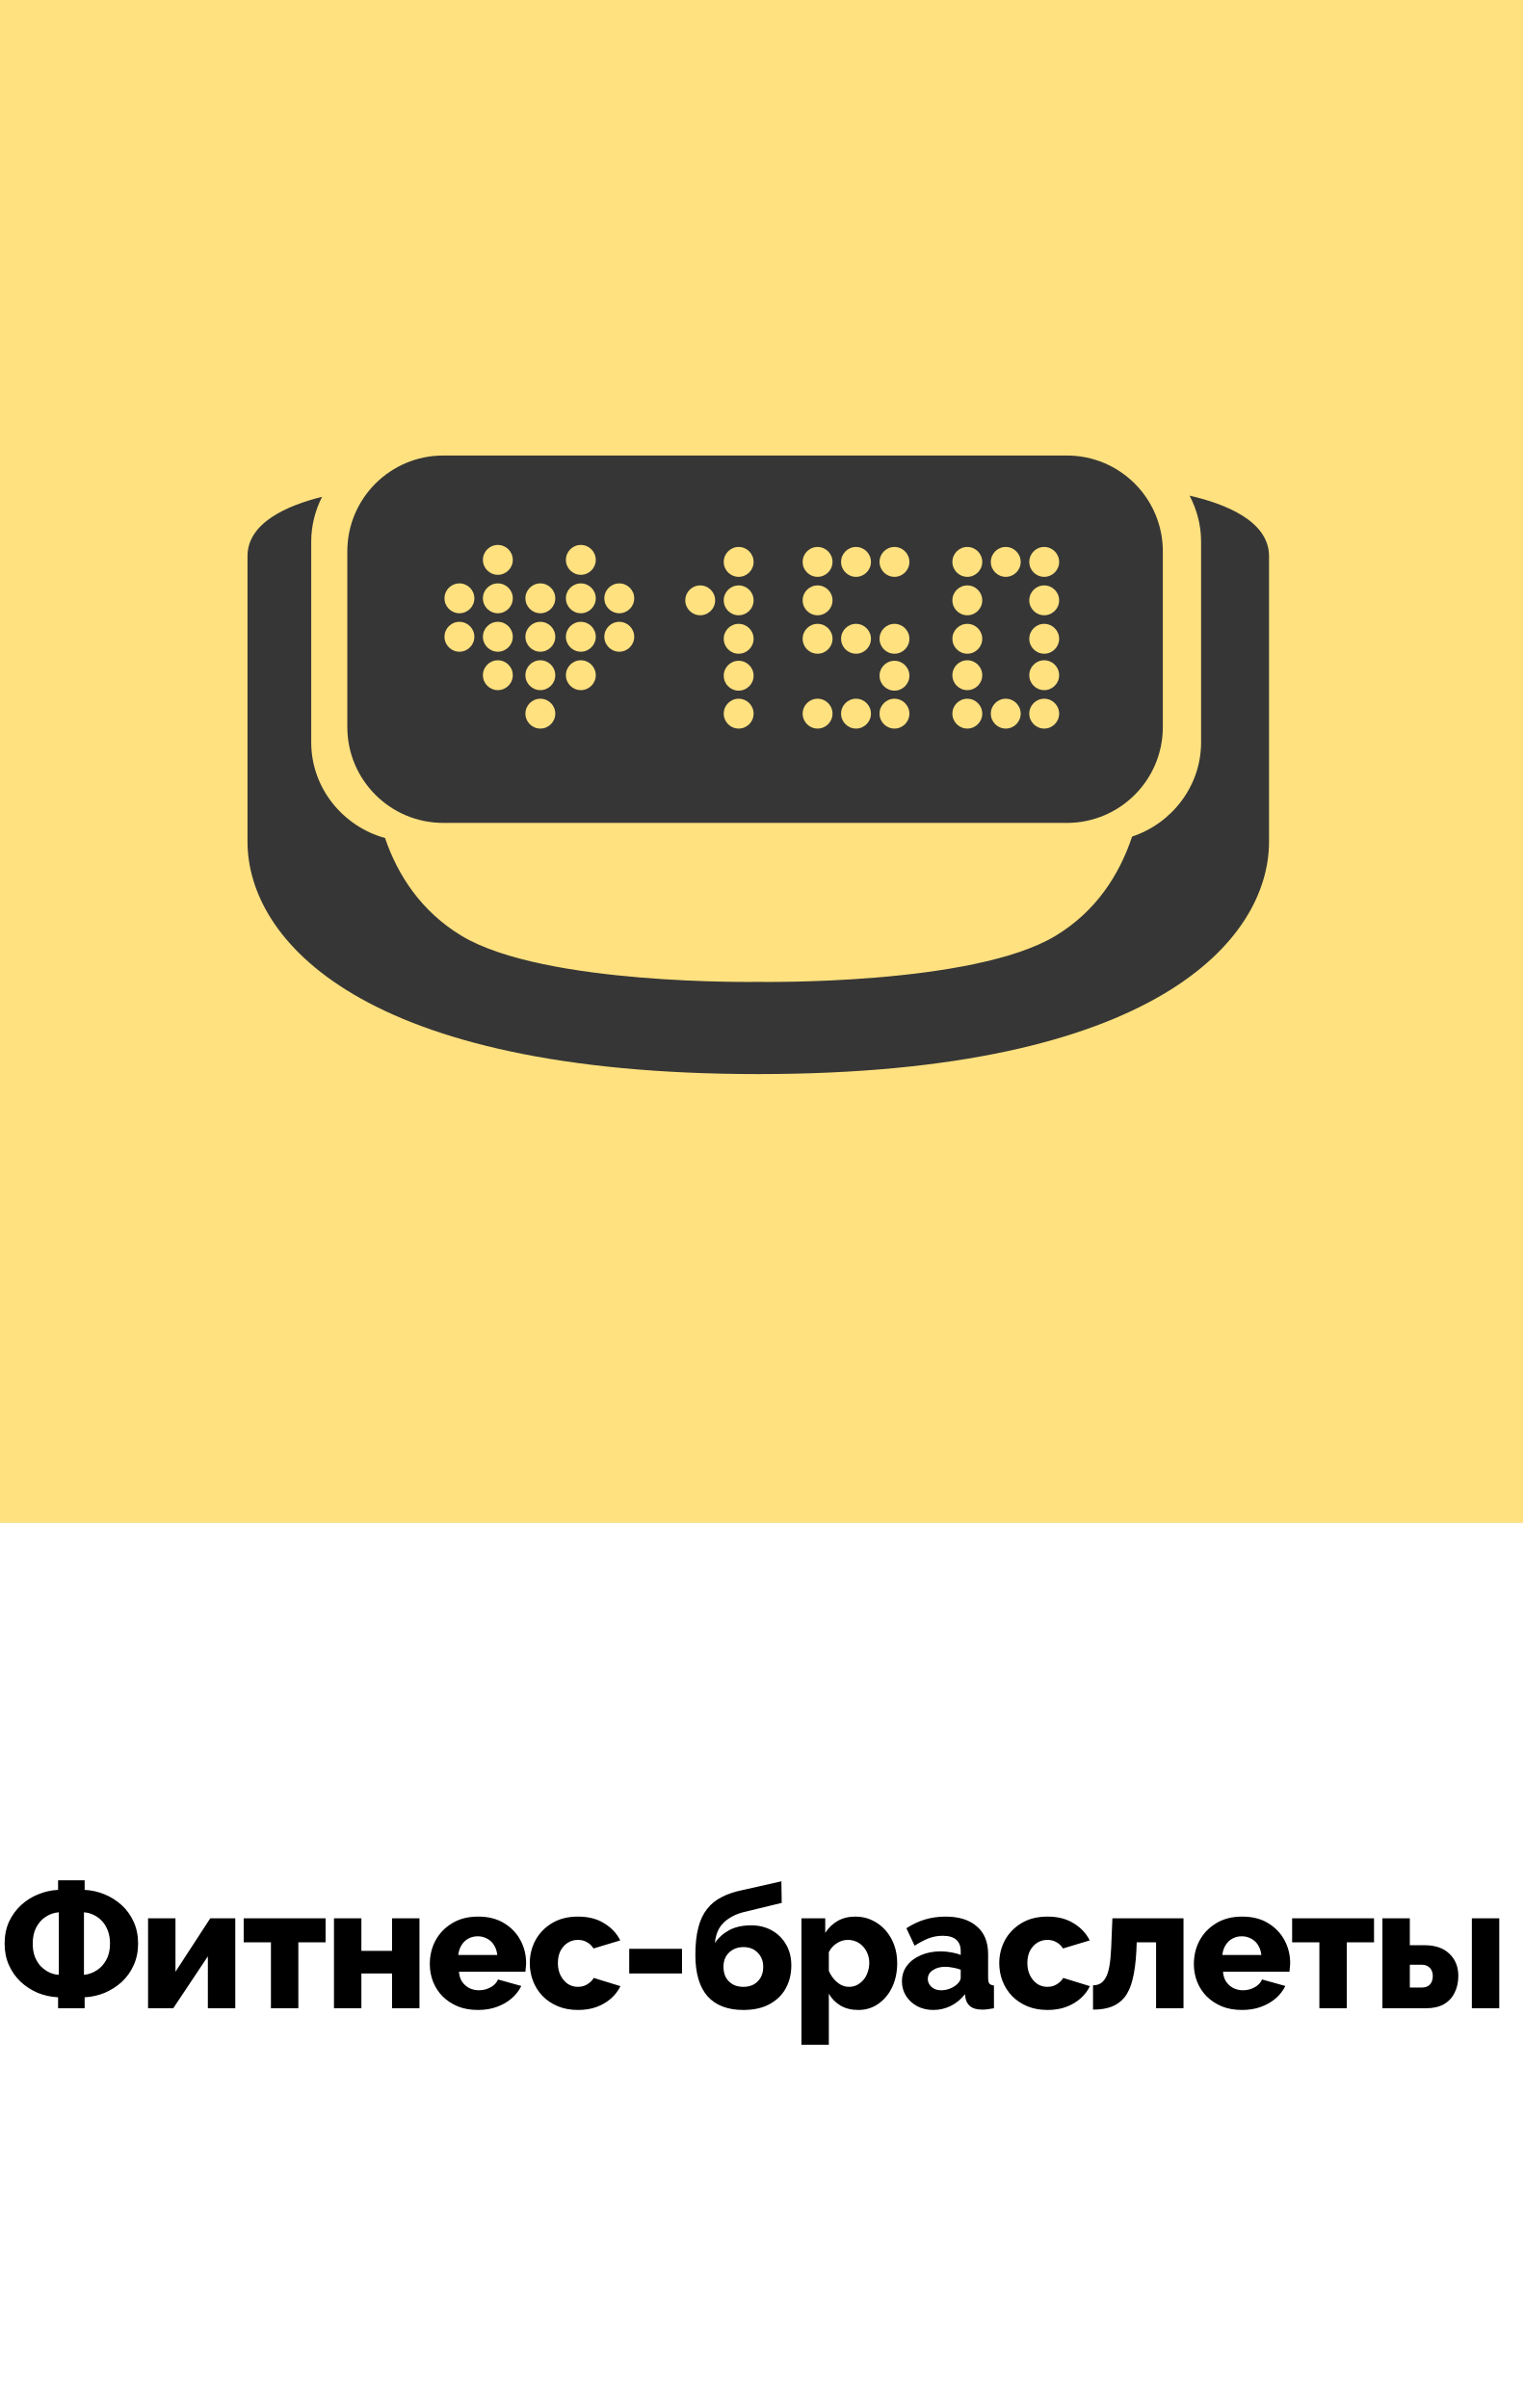
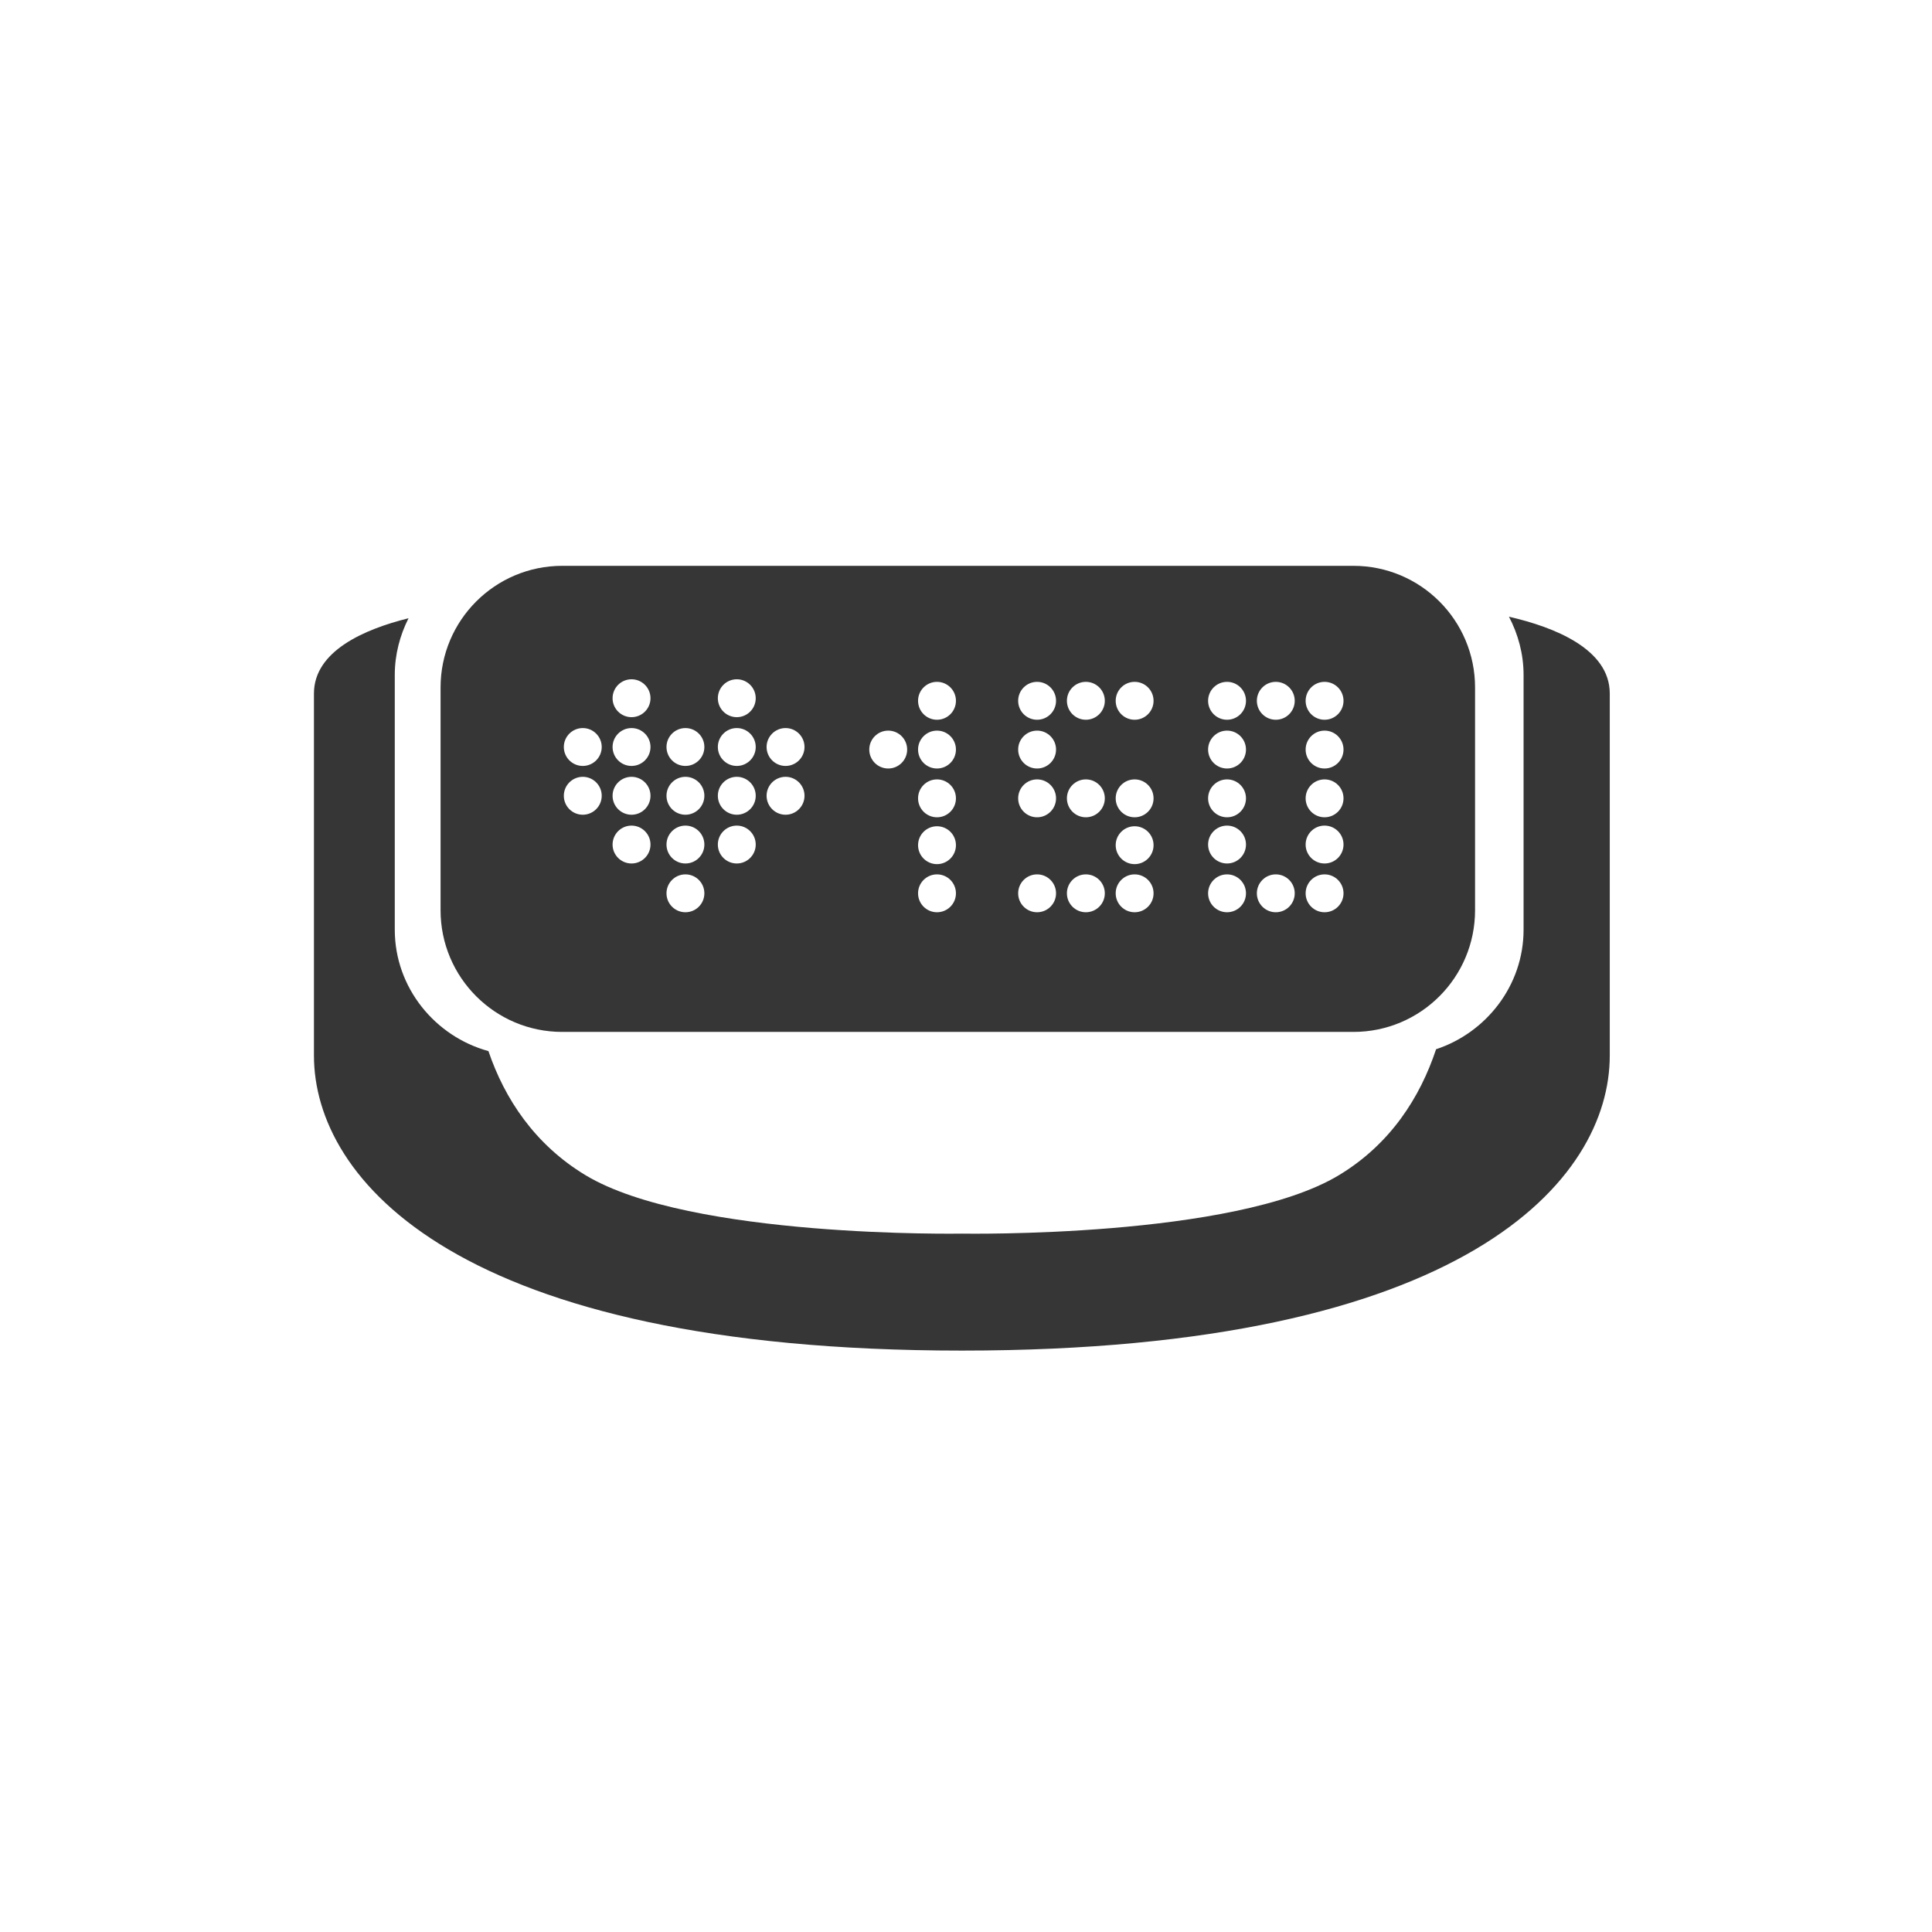
- <svg xmlns="http://www.w3.org/2000/svg" width="160" height="253" viewBox="0 0 160 253" fill="none">
-   <rect width="160" height="160" fill="#FFE17F" />
-   <path d="M6.102 211V209.848C5.358 209.812 4.644 209.656 3.96 209.38C3.288 209.092 2.688 208.702 2.16 208.21C1.644 207.718 1.236 207.136 0.936 206.464C0.636 205.792 0.486 205.042 0.486 204.214C0.486 203.35 0.642 202.576 0.954 201.892C1.278 201.208 1.704 200.626 2.232 200.146C2.76 199.666 3.354 199.294 4.014 199.03C4.686 198.754 5.382 198.598 6.102 198.562V197.554H8.892V198.562C9.612 198.598 10.308 198.754 10.98 199.03C11.652 199.306 12.252 199.684 12.78 200.164C13.308 200.644 13.728 201.226 14.04 201.91C14.352 202.594 14.508 203.362 14.508 204.214C14.508 205.042 14.352 205.798 14.04 206.482C13.74 207.154 13.326 207.736 12.798 208.228C12.27 208.708 11.67 209.092 10.998 209.38C10.326 209.656 9.624 209.812 8.892 209.848V211H6.102ZM6.174 207.49V200.92C5.682 200.956 5.226 201.112 4.806 201.388C4.398 201.652 4.068 202.018 3.816 202.486C3.564 202.954 3.438 203.53 3.438 204.214C3.438 204.718 3.51 205.168 3.654 205.564C3.81 205.96 4.014 206.296 4.266 206.572C4.53 206.836 4.824 207.052 5.148 207.22C5.484 207.376 5.826 207.466 6.174 207.49ZM8.82 207.49C9.3 207.442 9.744 207.286 10.152 207.022C10.572 206.758 10.908 206.392 11.16 205.924C11.424 205.456 11.556 204.886 11.556 204.214C11.556 203.71 11.484 203.266 11.34 202.882C11.196 202.486 10.998 202.15 10.746 201.874C10.494 201.586 10.2 201.364 9.864 201.208C9.54 201.04 9.192 200.944 8.82 200.92V207.49ZM15.554 211V201.55H18.434V207.166L22.088 201.55H24.716V211H21.836V205.546L18.2 211H15.554ZM28.462 211V204.07H25.6V201.55H34.204V204.07H31.342V211H28.462ZM35.084 211V201.55H37.964V204.97H41.186V201.55H44.066V211H41.186V207.346H37.964V211H35.084ZM50.228 211.18C49.424 211.18 48.71 211.054 48.086 210.802C47.462 210.538 46.928 210.184 46.484 209.74C46.052 209.296 45.722 208.786 45.494 208.21C45.266 207.622 45.152 207.01 45.152 206.374C45.152 205.462 45.35 204.634 45.746 203.89C46.154 203.134 46.736 202.528 47.492 202.072C48.248 201.604 49.16 201.37 50.228 201.37C51.296 201.37 52.202 201.598 52.946 202.054C53.702 202.51 54.278 203.11 54.674 203.854C55.07 204.586 55.268 205.384 55.268 206.248C55.268 206.416 55.256 206.584 55.232 206.752C55.22 206.908 55.208 207.046 55.196 207.166H48.212C48.248 207.586 48.362 207.94 48.554 208.228C48.758 208.516 49.016 208.738 49.328 208.894C49.64 209.038 49.97 209.11 50.318 209.11C50.75 209.11 51.152 209.008 51.524 208.804C51.908 208.6 52.172 208.324 52.316 207.976L54.764 208.66C54.524 209.152 54.182 209.59 53.738 209.974C53.306 210.346 52.79 210.64 52.19 210.856C51.602 211.072 50.948 211.18 50.228 211.18ZM48.14 205.402H52.244C52.196 205.006 52.082 204.664 51.902 204.376C51.722 204.076 51.482 203.848 51.182 203.692C50.882 203.524 50.552 203.44 50.192 203.44C49.82 203.44 49.484 203.524 49.184 203.692C48.896 203.848 48.662 204.076 48.482 204.376C48.302 204.664 48.188 205.006 48.14 205.402ZM60.731 211.18C59.927 211.18 59.213 211.048 58.589 210.784C57.965 210.52 57.431 210.16 56.987 209.704C56.555 209.248 56.225 208.726 55.997 208.138C55.769 207.55 55.655 206.926 55.655 206.266C55.655 205.402 55.853 204.598 56.249 203.854C56.657 203.11 57.239 202.51 57.995 202.054C58.751 201.598 59.663 201.37 60.731 201.37C61.811 201.37 62.723 201.604 63.467 202.072C64.223 202.528 64.787 203.128 65.159 203.872L62.351 204.718C62.171 204.43 61.937 204.208 61.649 204.052C61.373 203.896 61.061 203.818 60.713 203.818C60.317 203.818 59.957 203.92 59.633 204.124C59.321 204.328 59.069 204.61 58.877 204.97C58.697 205.33 58.607 205.762 58.607 206.266C58.607 206.758 58.703 207.19 58.895 207.562C59.087 207.934 59.339 208.228 59.651 208.444C59.963 208.648 60.317 208.75 60.713 208.75C60.953 208.75 61.175 208.714 61.379 208.642C61.595 208.558 61.787 208.444 61.955 208.3C62.135 208.156 62.273 207.994 62.369 207.814L65.177 208.678C64.949 209.158 64.619 209.59 64.187 209.974C63.767 210.346 63.269 210.64 62.693 210.856C62.117 211.072 61.463 211.18 60.731 211.18ZM66.101 207.346V204.754H71.645V207.346H66.101ZM78.089 211.18C76.445 211.18 75.191 210.7 74.327 209.74C73.475 208.768 73.049 207.322 73.049 205.402C73.049 204.274 73.151 203.32 73.355 202.54C73.559 201.748 73.865 201.094 74.273 200.578C74.681 200.05 75.197 199.63 75.821 199.318C76.445 198.994 77.177 198.748 78.017 198.58L82.085 197.662L82.121 199.93L78.035 200.92C77.495 201.064 77.015 201.274 76.595 201.55C76.175 201.814 75.833 202.156 75.569 202.576C75.317 202.996 75.161 203.518 75.101 204.142C75.485 203.578 75.989 203.128 76.613 202.792C77.237 202.456 78.005 202.288 78.917 202.288C79.733 202.288 80.459 202.468 81.095 202.828C81.731 203.188 82.229 203.686 82.589 204.322C82.949 204.946 83.129 205.672 83.129 206.5C83.129 207.388 82.937 208.186 82.553 208.894C82.169 209.602 81.599 210.16 80.843 210.568C80.099 210.976 79.181 211.18 78.089 211.18ZM78.089 208.75C78.725 208.75 79.229 208.558 79.601 208.174C79.985 207.79 80.177 207.28 80.177 206.644C80.177 206.044 79.985 205.552 79.601 205.168C79.229 204.772 78.725 204.574 78.089 204.574C77.693 204.574 77.339 204.658 77.027 204.826C76.715 204.994 76.463 205.234 76.271 205.546C76.091 205.858 76.001 206.224 76.001 206.644C76.001 207.064 76.085 207.436 76.253 207.76C76.433 208.072 76.679 208.318 76.991 208.498C77.303 208.666 77.669 208.75 78.089 208.75ZM90.166 211.18C89.458 211.18 88.84 211.03 88.312 210.73C87.784 210.418 87.37 209.998 87.07 209.47V214.834H84.19V201.55H86.692V203.08C87.04 202.54 87.478 202.12 88.006 201.82C88.534 201.52 89.152 201.37 89.86 201.37C90.496 201.37 91.078 201.496 91.606 201.748C92.146 202 92.614 202.348 93.01 202.792C93.406 203.236 93.712 203.752 93.928 204.34C94.144 204.928 94.252 205.564 94.252 206.248C94.252 207.184 94.078 208.024 93.73 208.768C93.382 209.512 92.896 210.1 92.272 210.532C91.66 210.964 90.958 211.18 90.166 211.18ZM89.194 208.75C89.506 208.75 89.788 208.684 90.04 208.552C90.304 208.408 90.532 208.222 90.724 207.994C90.916 207.766 91.06 207.502 91.156 207.202C91.264 206.89 91.318 206.566 91.318 206.23C91.318 205.882 91.258 205.564 91.138 205.276C91.03 204.988 90.874 204.736 90.67 204.52C90.466 204.292 90.226 204.118 89.95 203.998C89.674 203.878 89.374 203.818 89.05 203.818C88.858 203.818 88.66 203.848 88.456 203.908C88.264 203.968 88.078 204.058 87.898 204.178C87.73 204.286 87.574 204.418 87.43 204.574C87.286 204.73 87.166 204.91 87.07 205.114V207.058C87.202 207.382 87.376 207.67 87.592 207.922C87.808 208.174 88.054 208.378 88.33 208.534C88.606 208.678 88.894 208.75 89.194 208.75ZM94.75 208.174C94.75 207.55 94.924 207.004 95.272 206.536C95.62 206.068 96.1 205.702 96.712 205.438C97.324 205.162 98.026 205.024 98.818 205.024C99.202 205.024 99.58 205.06 99.952 205.132C100.324 205.192 100.648 205.282 100.924 205.402V204.988C100.924 204.472 100.768 204.076 100.456 203.8C100.144 203.524 99.67 203.386 99.034 203.386C98.506 203.386 98.008 203.476 97.54 203.656C97.084 203.836 96.598 204.094 96.082 204.43L95.218 202.594C95.842 202.186 96.49 201.88 97.162 201.676C97.846 201.472 98.566 201.37 99.322 201.37C100.738 201.37 101.836 201.712 102.616 202.396C103.408 203.068 103.804 204.046 103.804 205.33V207.796C103.804 208.084 103.846 208.288 103.93 208.408C104.026 208.516 104.188 208.582 104.416 208.606V211C104.176 211.048 103.948 211.084 103.732 211.108C103.528 211.132 103.348 211.144 103.192 211.144C102.652 211.144 102.238 211.036 101.95 210.82C101.674 210.604 101.5 210.31 101.428 209.938L101.374 209.524C100.954 210.064 100.45 210.478 99.862 210.766C99.286 211.042 98.68 211.18 98.044 211.18C97.42 211.18 96.856 211.048 96.352 210.784C95.86 210.52 95.47 210.16 95.182 209.704C94.894 209.248 94.75 208.738 94.75 208.174ZM100.474 208.534C100.606 208.426 100.714 208.306 100.798 208.174C100.882 208.042 100.924 207.916 100.924 207.796V206.95C100.684 206.854 100.414 206.782 100.114 206.734C99.826 206.674 99.556 206.644 99.304 206.644C98.776 206.644 98.338 206.764 97.99 207.004C97.642 207.232 97.468 207.538 97.468 207.922C97.468 208.138 97.528 208.336 97.648 208.516C97.768 208.696 97.93 208.84 98.134 208.948C98.35 209.056 98.602 209.11 98.89 209.11C99.178 209.11 99.466 209.056 99.754 208.948C100.042 208.84 100.282 208.702 100.474 208.534ZM110.049 211.18C109.245 211.18 108.531 211.048 107.907 210.784C107.283 210.52 106.749 210.16 106.305 209.704C105.873 209.248 105.543 208.726 105.315 208.138C105.087 207.55 104.973 206.926 104.973 206.266C104.973 205.402 105.171 204.598 105.567 203.854C105.975 203.11 106.557 202.51 107.313 202.054C108.069 201.598 108.981 201.37 110.049 201.37C111.129 201.37 112.041 201.604 112.785 202.072C113.541 202.528 114.105 203.128 114.477 203.872L111.669 204.718C111.489 204.43 111.255 204.208 110.967 204.052C110.691 203.896 110.379 203.818 110.031 203.818C109.635 203.818 109.275 203.92 108.951 204.124C108.639 204.328 108.387 204.61 108.195 204.97C108.015 205.33 107.925 205.762 107.925 206.266C107.925 206.758 108.021 207.19 108.213 207.562C108.405 207.934 108.657 208.228 108.969 208.444C109.281 208.648 109.635 208.75 110.031 208.75C110.271 208.75 110.493 208.714 110.697 208.642C110.913 208.558 111.105 208.444 111.273 208.3C111.453 208.156 111.591 207.994 111.687 207.814L114.495 208.678C114.267 209.158 113.937 209.59 113.505 209.974C113.085 210.346 112.587 210.64 112.011 210.856C111.435 211.072 110.781 211.18 110.049 211.18ZM114.824 211.144V208.588C115.112 208.588 115.364 208.528 115.58 208.408C115.796 208.288 115.982 208.09 116.138 207.814C116.306 207.538 116.438 207.142 116.534 206.626C116.63 206.11 116.696 205.45 116.732 204.646L116.858 201.55H124.328V211H121.448V204.07H119.414L119.378 204.952C119.318 206.152 119.186 207.154 118.982 207.958C118.79 208.75 118.508 209.38 118.136 209.848C117.764 210.304 117.308 210.634 116.768 210.838C116.228 211.042 115.58 211.144 114.824 211.144ZM130.493 211.18C129.689 211.18 128.975 211.054 128.351 210.802C127.727 210.538 127.193 210.184 126.749 209.74C126.317 209.296 125.987 208.786 125.759 208.21C125.531 207.622 125.417 207.01 125.417 206.374C125.417 205.462 125.615 204.634 126.011 203.89C126.419 203.134 127.001 202.528 127.757 202.072C128.513 201.604 129.425 201.37 130.493 201.37C131.561 201.37 132.467 201.598 133.211 202.054C133.967 202.51 134.543 203.11 134.939 203.854C135.335 204.586 135.533 205.384 135.533 206.248C135.533 206.416 135.521 206.584 135.497 206.752C135.485 206.908 135.473 207.046 135.461 207.166H128.477C128.513 207.586 128.627 207.94 128.819 208.228C129.023 208.516 129.281 208.738 129.593 208.894C129.905 209.038 130.235 209.11 130.583 209.11C131.015 209.11 131.417 209.008 131.789 208.804C132.173 208.6 132.437 208.324 132.581 207.976L135.029 208.66C134.789 209.152 134.447 209.59 134.003 209.974C133.571 210.346 133.055 210.64 132.455 210.856C131.867 211.072 131.213 211.18 130.493 211.18ZM128.405 205.402H132.509C132.461 205.006 132.347 204.664 132.167 204.376C131.987 204.076 131.747 203.848 131.447 203.692C131.147 203.524 130.817 203.44 130.457 203.44C130.085 203.44 129.749 203.524 129.449 203.692C129.161 203.848 128.927 204.076 128.747 204.376C128.567 204.664 128.453 205.006 128.405 205.402ZM138.602 211V204.07H135.74V201.55H144.344V204.07H141.482V211H138.602ZM145.224 211V201.55H148.104V204.376H149.634C150.774 204.376 151.65 204.676 152.262 205.276C152.886 205.864 153.198 206.638 153.198 207.598C153.198 208.27 153.066 208.864 152.802 209.38C152.55 209.896 152.172 210.298 151.668 210.586C151.164 210.862 150.546 211 149.814 211H145.224ZM148.104 208.822H149.346C149.61 208.822 149.826 208.774 149.994 208.678C150.174 208.57 150.306 208.426 150.39 208.246C150.474 208.054 150.516 207.844 150.516 207.616C150.516 207.388 150.474 207.19 150.39 207.022C150.306 206.842 150.174 206.698 149.994 206.59C149.826 206.482 149.604 206.428 149.328 206.428H148.104V208.822ZM154.62 211V201.55H157.5V211H154.62Z" fill="black" />
-   <path d="M124.967 52.074C125.719 53.515 126.176 55.154 126.176 56.892V77.994C126.176 82.61 123.084 86.521 118.93 87.894C117.605 91.881 115.152 95.748 110.879 98.326C102.203 103.557 79.755 103.163 79.681 103.163C79.603 103.163 57.168 103.558 48.492 98.326C44.276 95.781 41.784 91.979 40.45 88.047C36.032 86.838 32.694 82.796 32.694 77.994V56.893C32.694 55.205 33.121 53.611 33.833 52.2C30.17 53.109 26 54.918 26 58.434C26 64.677 26 84.121 26 88.417C26 98.668 37.839 112.85 79.657 112.85C121.477 112.85 133.314 98.668 133.314 88.417C133.314 84.121 133.314 64.677 133.314 58.434C133.313 54.75 128.738 52.94 124.967 52.074Z" fill="#363636" />
-   <path d="M46.561 86.459H112.084C117.648 86.459 122.158 81.946 122.158 76.382V57.935C122.158 52.372 117.648 47.86 112.084 47.86H46.561C40.997 47.86 36.486 52.371 36.486 57.935V76.382C36.486 81.946 40.997 86.459 46.561 86.459ZM109.695 57.468C110.562 57.468 111.264 58.171 111.264 59.038C111.264 59.904 110.562 60.607 109.695 60.607C108.828 60.607 108.127 59.904 108.127 59.038C108.127 58.17 108.828 57.468 109.695 57.468ZM109.695 61.507C110.562 61.507 111.264 62.21 111.264 63.075C111.264 63.942 110.562 64.644 109.695 64.644C108.828 64.644 108.127 63.942 108.127 63.075C108.127 62.21 108.828 61.507 109.695 61.507ZM109.695 65.546C110.562 65.546 111.264 66.248 111.264 67.115C111.264 67.981 110.562 68.684 109.695 68.684C108.828 68.684 108.127 67.981 108.127 67.115C108.127 66.248 108.828 65.546 109.695 65.546ZM109.695 69.373C110.562 69.373 111.264 70.077 111.264 70.942C111.264 71.809 110.562 72.51 109.695 72.51C108.828 72.51 108.127 71.809 108.127 70.942C108.127 70.076 108.828 69.373 109.695 69.373ZM109.695 73.412C110.562 73.412 111.264 74.114 111.264 74.981C111.264 75.846 110.562 76.549 109.695 76.549C108.828 76.549 108.127 75.845 108.127 74.981C108.127 74.114 108.828 73.412 109.695 73.412ZM105.656 57.468C106.523 57.468 107.224 58.171 107.224 59.038C107.224 59.904 106.523 60.607 105.656 60.607C104.791 60.607 104.088 59.904 104.088 59.038C104.088 58.17 104.791 57.468 105.656 57.468ZM105.656 73.412C106.523 73.412 107.224 74.114 107.224 74.981C107.224 75.846 106.523 76.549 105.656 76.549C104.791 76.549 104.088 75.845 104.088 74.981C104.088 74.114 104.791 73.412 105.656 73.412ZM101.619 57.468C102.484 57.468 103.187 58.171 103.187 59.038C103.187 59.904 102.484 60.607 101.619 60.607C100.752 60.607 100.05 59.904 100.05 59.038C100.05 58.17 100.752 57.468 101.619 57.468ZM101.619 61.507C102.484 61.507 103.187 62.21 103.187 63.075C103.187 63.942 102.484 64.644 101.619 64.644C100.752 64.644 100.05 63.942 100.05 63.075C100.05 62.21 100.752 61.507 101.619 61.507ZM101.619 65.546C102.484 65.546 103.187 66.248 103.187 67.115C103.187 67.981 102.484 68.684 101.619 68.684C100.752 68.684 100.05 67.981 100.05 67.115C100.05 66.248 100.752 65.546 101.619 65.546ZM101.619 69.373C102.484 69.373 103.187 70.077 103.187 70.942C103.187 71.809 102.484 72.51 101.619 72.51C100.752 72.51 100.05 71.809 100.05 70.942C100.05 70.076 100.752 69.373 101.619 69.373ZM101.619 73.412C102.484 73.412 103.187 74.114 103.187 74.981C103.187 75.846 102.484 76.549 101.619 76.549C100.752 76.549 100.05 75.845 100.05 74.981C100.05 74.114 100.752 73.412 101.619 73.412ZM93.965 57.468C94.832 57.468 95.533 58.171 95.533 59.038C95.533 59.904 94.832 60.607 93.965 60.607C93.098 60.607 92.397 59.904 92.397 59.038C92.396 58.17 93.1 57.468 93.965 57.468ZM93.965 65.546C94.832 65.546 95.533 66.248 95.533 67.115C95.533 67.981 94.832 68.684 93.965 68.684C93.098 68.684 92.397 67.981 92.397 67.115C92.396 66.248 93.1 65.546 93.965 65.546ZM93.965 69.427C94.832 69.427 95.533 70.128 95.533 70.995C95.533 71.86 94.832 72.564 93.965 72.564C93.098 72.564 92.397 71.86 92.397 70.995C92.396 70.128 93.1 69.427 93.965 69.427ZM93.965 73.412C94.832 73.412 95.533 74.114 95.533 74.981C95.533 75.846 94.832 76.549 93.965 76.549C93.098 76.549 92.397 75.845 92.397 74.981C92.396 74.114 93.1 73.412 93.965 73.412ZM89.926 57.468C90.793 57.468 91.496 58.171 91.496 59.038C91.496 59.904 90.793 60.607 89.926 60.607C89.061 60.607 88.357 59.904 88.357 59.038C88.356 58.17 89.061 57.468 89.926 57.468ZM89.926 65.546C90.793 65.546 91.496 66.248 91.496 67.115C91.496 67.981 90.793 68.684 89.926 68.684C89.061 68.684 88.357 67.981 88.357 67.115C88.356 66.248 89.061 65.546 89.926 65.546ZM89.926 73.412C90.793 73.412 91.496 74.114 91.496 74.981C91.496 75.846 90.793 76.549 89.926 76.549C89.061 76.549 88.357 75.845 88.357 74.981C88.356 74.114 89.061 73.412 89.926 73.412ZM85.888 57.468C86.753 57.468 87.457 58.171 87.457 59.038C87.457 59.904 86.753 60.607 85.888 60.607C85.021 60.607 84.32 59.904 84.32 59.038C84.319 58.17 85.021 57.468 85.888 57.468ZM85.888 61.507C86.753 61.507 87.457 62.21 87.457 63.075C87.457 63.942 86.753 64.644 85.888 64.644C85.021 64.644 84.32 63.942 84.32 63.075C84.319 62.21 85.021 61.507 85.888 61.507ZM85.888 65.546C86.753 65.546 87.457 66.248 87.457 67.115C87.457 67.981 86.753 68.684 85.888 68.684C85.021 68.684 84.32 67.981 84.32 67.115C84.319 66.248 85.021 65.546 85.888 65.546ZM85.888 73.412C86.753 73.412 87.457 74.114 87.457 74.981C87.457 75.846 86.753 76.549 85.888 76.549C85.021 76.549 84.32 75.845 84.32 74.981C84.319 74.114 85.021 73.412 85.888 73.412ZM77.598 57.468C78.465 57.468 79.167 58.171 79.167 59.038C79.167 59.904 78.465 60.607 77.598 60.607C76.731 60.607 76.03 59.904 76.03 59.038C76.029 58.17 76.731 57.468 77.598 57.468ZM77.598 61.507C78.465 61.507 79.167 62.21 79.167 63.075C79.167 63.942 78.465 64.644 77.598 64.644C76.731 64.644 76.03 63.942 76.03 63.075C76.029 62.21 76.731 61.507 77.598 61.507ZM77.598 65.546C78.465 65.546 79.167 66.248 79.167 67.115C79.167 67.981 78.465 68.684 77.598 68.684C76.731 68.684 76.03 67.981 76.03 67.115C76.029 66.248 76.731 65.546 77.598 65.546ZM77.598 69.427C78.465 69.427 79.167 70.128 79.167 70.995C79.167 71.86 78.465 72.564 77.598 72.564C76.731 72.564 76.03 71.86 76.03 70.995C76.029 70.128 76.731 69.427 77.598 69.427ZM77.598 73.412C78.465 73.412 79.167 74.114 79.167 74.981C79.167 75.846 78.465 76.549 77.598 76.549C76.731 76.549 76.03 75.845 76.03 74.981C76.029 74.114 76.731 73.412 77.598 73.412ZM73.559 61.507C74.426 61.507 75.127 62.21 75.127 63.075C75.127 63.942 74.426 64.644 73.559 64.644C72.692 64.644 71.99 63.942 71.99 63.075C71.99 62.21 72.691 61.507 73.559 61.507ZM65.057 61.295C65.922 61.295 66.626 61.998 66.626 62.863C66.626 63.73 65.922 64.432 65.057 64.432C64.19 64.432 63.486 63.729 63.486 62.863C63.486 61.998 64.189 61.295 65.057 61.295ZM65.057 65.333C65.922 65.333 66.626 66.036 66.626 66.903C66.626 67.769 65.922 68.473 65.057 68.473C64.19 68.473 63.486 67.769 63.486 66.903C63.486 66.036 64.189 65.333 65.057 65.333ZM61.018 57.255C61.883 57.255 62.586 57.958 62.586 58.825C62.586 59.691 61.882 60.393 61.018 60.393C60.151 60.393 59.449 59.69 59.449 58.825C59.449 57.958 60.15 57.255 61.018 57.255ZM61.018 61.295C61.883 61.295 62.586 61.998 62.586 62.863C62.586 63.73 61.882 64.432 61.018 64.432C60.151 64.432 59.449 63.729 59.449 62.863C59.449 61.998 60.15 61.295 61.018 61.295ZM61.018 65.333C61.883 65.333 62.586 66.036 62.586 66.903C62.586 67.769 61.882 68.473 61.018 68.473C60.151 68.473 59.449 67.769 59.449 66.903C59.449 66.036 60.15 65.333 61.018 65.333ZM61.018 69.373C61.883 69.373 62.586 70.077 62.586 70.942C62.586 71.809 61.882 72.51 61.018 72.51C60.151 72.51 59.449 71.809 59.449 70.942C59.449 70.076 60.15 69.373 61.018 69.373ZM56.764 61.295C57.631 61.295 58.333 61.998 58.333 62.863C58.333 63.73 57.631 64.432 56.764 64.432C55.897 64.432 55.196 63.729 55.196 62.863C55.196 61.998 55.897 61.295 56.764 61.295ZM56.764 65.333C57.631 65.333 58.333 66.036 58.333 66.903C58.333 67.769 57.631 68.473 56.764 68.473C55.897 68.473 55.196 67.769 55.196 66.903C55.196 66.036 55.897 65.333 56.764 65.333ZM56.764 69.373C57.631 69.373 58.333 70.077 58.333 70.942C58.333 71.809 57.631 72.51 56.764 72.51C55.897 72.51 55.196 71.809 55.196 70.942C55.196 70.076 55.897 69.373 56.764 69.373ZM56.764 73.412C57.631 73.412 58.333 74.114 58.333 74.981C58.333 75.846 57.631 76.549 56.764 76.549C55.897 76.549 55.196 75.845 55.196 74.981C55.196 74.114 55.897 73.412 56.764 73.412ZM52.3 57.255C53.167 57.255 53.871 57.958 53.871 58.825C53.871 59.691 53.167 60.393 52.3 60.393C51.435 60.393 50.731 59.69 50.731 58.825C50.731 57.958 51.435 57.255 52.3 57.255ZM52.3 61.295C53.167 61.295 53.871 61.998 53.871 62.863C53.871 63.73 53.167 64.432 52.3 64.432C51.435 64.432 50.731 63.729 50.731 62.863C50.731 61.998 51.435 61.295 52.3 61.295ZM52.3 65.333C53.167 65.333 53.871 66.036 53.871 66.903C53.871 67.769 53.167 68.473 52.3 68.473C51.435 68.473 50.731 67.769 50.731 66.903C50.731 66.036 51.435 65.333 52.3 65.333ZM52.3 69.373C53.167 69.373 53.871 70.077 53.871 70.942C53.871 71.809 53.167 72.51 52.3 72.51C51.435 72.51 50.731 71.809 50.731 70.942C50.731 70.076 51.435 69.373 52.3 69.373ZM48.263 61.295C49.128 61.295 49.832 61.998 49.832 62.863C49.832 63.73 49.128 64.432 48.263 64.432C47.396 64.432 46.694 63.729 46.694 62.863C46.694 61.998 47.396 61.295 48.263 61.295ZM48.263 65.333C49.128 65.333 49.832 66.036 49.832 66.903C49.832 67.769 49.128 68.473 48.263 68.473C47.396 68.473 46.694 67.769 46.694 66.903C46.694 66.036 47.396 65.333 48.263 65.333Z" fill="#363636" />
+ <svg xmlns="http://www.w3.org/2000/svg" width="160" height="160" viewBox="0 0 160 160" fill="none">
+   <path d="M124.967 51.074C125.719 52.515 126.176 54.154 126.176 55.892V76.994C126.176 81.61 123.084 85.521 118.93 86.894C117.605 90.881 115.152 94.748 110.879 97.326C102.203 102.557 79.755 102.163 79.681 102.163C79.603 102.163 57.168 102.558 48.492 97.326C44.276 94.781 41.784 90.979 40.45 87.047C36.032 85.838 32.694 81.796 32.694 76.994V55.893C32.694 54.205 33.121 52.611 33.833 51.2C30.17 52.109 26 53.918 26 57.434C26 63.677 26 83.121 26 87.417C26 97.668 37.839 111.85 79.657 111.85C121.477 111.85 133.314 97.668 133.314 87.417C133.314 83.121 133.314 63.677 133.314 57.434C133.313 53.75 128.738 51.94 124.967 51.074Z" fill="#363636" />
+   <path d="M46.561 85.459H112.084C117.648 85.459 122.158 80.946 122.158 75.382V56.935C122.158 51.372 117.648 46.86 112.084 46.86H46.561C40.997 46.86 36.486 51.371 36.486 56.935V75.382C36.486 80.946 40.997 85.459 46.561 85.459ZM109.695 56.468C110.562 56.468 111.264 57.171 111.264 58.038C111.264 58.904 110.562 59.607 109.695 59.607C108.828 59.607 108.127 58.904 108.127 58.038C108.127 57.17 108.828 56.468 109.695 56.468ZM109.695 60.507C110.562 60.507 111.264 61.21 111.264 62.075C111.264 62.942 110.562 63.644 109.695 63.644C108.828 63.644 108.127 62.942 108.127 62.075C108.127 61.21 108.828 60.507 109.695 60.507ZM109.695 64.546C110.562 64.546 111.264 65.248 111.264 66.115C111.264 66.981 110.562 67.684 109.695 67.684C108.828 67.684 108.127 66.981 108.127 66.115C108.127 65.248 108.828 64.546 109.695 64.546ZM109.695 68.373C110.562 68.373 111.264 69.077 111.264 69.942C111.264 70.809 110.562 71.51 109.695 71.51C108.828 71.51 108.127 70.809 108.127 69.942C108.127 69.076 108.828 68.373 109.695 68.373ZM109.695 72.412C110.562 72.412 111.264 73.114 111.264 73.981C111.264 74.846 110.562 75.549 109.695 75.549C108.828 75.549 108.127 74.845 108.127 73.981C108.127 73.114 108.828 72.412 109.695 72.412ZM105.656 56.468C106.523 56.468 107.224 57.171 107.224 58.038C107.224 58.904 106.523 59.607 105.656 59.607C104.791 59.607 104.088 58.904 104.088 58.038C104.088 57.17 104.791 56.468 105.656 56.468ZM105.656 72.412C106.523 72.412 107.224 73.114 107.224 73.981C107.224 74.846 106.523 75.549 105.656 75.549C104.791 75.549 104.088 74.845 104.088 73.981C104.088 73.114 104.791 72.412 105.656 72.412ZM101.619 56.468C102.484 56.468 103.187 57.171 103.187 58.038C103.187 58.904 102.484 59.607 101.619 59.607C100.752 59.607 100.05 58.904 100.05 58.038C100.05 57.17 100.752 56.468 101.619 56.468ZM101.619 60.507C102.484 60.507 103.187 61.21 103.187 62.075C103.187 62.942 102.484 63.644 101.619 63.644C100.752 63.644 100.05 62.942 100.05 62.075C100.05 61.21 100.752 60.507 101.619 60.507ZM101.619 64.546C102.484 64.546 103.187 65.248 103.187 66.115C103.187 66.981 102.484 67.684 101.619 67.684C100.752 67.684 100.05 66.981 100.05 66.115C100.05 65.248 100.752 64.546 101.619 64.546ZM101.619 68.373C102.484 68.373 103.187 69.077 103.187 69.942C103.187 70.809 102.484 71.51 101.619 71.51C100.752 71.51 100.05 70.809 100.05 69.942C100.05 69.076 100.752 68.373 101.619 68.373ZM101.619 72.412C102.484 72.412 103.187 73.114 103.187 73.981C103.187 74.846 102.484 75.549 101.619 75.549C100.752 75.549 100.05 74.845 100.05 73.981C100.05 73.114 100.752 72.412 101.619 72.412ZM93.965 56.468C94.832 56.468 95.533 57.171 95.533 58.038C95.533 58.904 94.832 59.607 93.965 59.607C93.098 59.607 92.397 58.904 92.397 58.038C92.396 57.17 93.1 56.468 93.965 56.468ZM93.965 64.546C94.832 64.546 95.533 65.248 95.533 66.115C95.533 66.981 94.832 67.684 93.965 67.684C93.098 67.684 92.397 66.981 92.397 66.115C92.396 65.248 93.1 64.546 93.965 64.546ZM93.965 68.427C94.832 68.427 95.533 69.128 95.533 69.995C95.533 70.86 94.832 71.564 93.965 71.564C93.098 71.564 92.397 70.86 92.397 69.995C92.396 69.128 93.1 68.427 93.965 68.427ZM93.965 72.412C94.832 72.412 95.533 73.114 95.533 73.981C95.533 74.846 94.832 75.549 93.965 75.549C93.098 75.549 92.397 74.845 92.397 73.981C92.396 73.114 93.1 72.412 93.965 72.412ZM89.926 56.468C90.793 56.468 91.496 57.171 91.496 58.038C91.496 58.904 90.793 59.607 89.926 59.607C89.061 59.607 88.357 58.904 88.357 58.038C88.356 57.17 89.061 56.468 89.926 56.468ZM89.926 64.546C90.793 64.546 91.496 65.248 91.496 66.115C91.496 66.981 90.793 67.684 89.926 67.684C89.061 67.684 88.357 66.981 88.357 66.115C88.356 65.248 89.061 64.546 89.926 64.546ZM89.926 72.412C90.793 72.412 91.496 73.114 91.496 73.981C91.496 74.846 90.793 75.549 89.926 75.549C89.061 75.549 88.357 74.845 88.357 73.981C88.356 73.114 89.061 72.412 89.926 72.412ZM85.888 56.468C86.753 56.468 87.457 57.171 87.457 58.038C87.457 58.904 86.753 59.607 85.888 59.607C85.021 59.607 84.32 58.904 84.32 58.038C84.319 57.17 85.021 56.468 85.888 56.468ZM85.888 60.507C86.753 60.507 87.457 61.21 87.457 62.075C87.457 62.942 86.753 63.644 85.888 63.644C85.021 63.644 84.32 62.942 84.32 62.075C84.319 61.21 85.021 60.507 85.888 60.507ZM85.888 64.546C86.753 64.546 87.457 65.248 87.457 66.115C87.457 66.981 86.753 67.684 85.888 67.684C85.021 67.684 84.32 66.981 84.32 66.115C84.319 65.248 85.021 64.546 85.888 64.546ZM85.888 72.412C86.753 72.412 87.457 73.114 87.457 73.981C87.457 74.846 86.753 75.549 85.888 75.549C85.021 75.549 84.32 74.845 84.32 73.981C84.319 73.114 85.021 72.412 85.888 72.412ZM77.598 56.468C78.465 56.468 79.167 57.171 79.167 58.038C79.167 58.904 78.465 59.607 77.598 59.607C76.731 59.607 76.03 58.904 76.03 58.038C76.029 57.17 76.731 56.468 77.598 56.468ZM77.598 60.507C78.465 60.507 79.167 61.21 79.167 62.075C79.167 62.942 78.465 63.644 77.598 63.644C76.731 63.644 76.03 62.942 76.03 62.075C76.029 61.21 76.731 60.507 77.598 60.507ZM77.598 64.546C78.465 64.546 79.167 65.248 79.167 66.115C79.167 66.981 78.465 67.684 77.598 67.684C76.731 67.684 76.03 66.981 76.03 66.115C76.029 65.248 76.731 64.546 77.598 64.546ZM77.598 68.427C78.465 68.427 79.167 69.128 79.167 69.995C79.167 70.86 78.465 71.564 77.598 71.564C76.731 71.564 76.03 70.86 76.03 69.995C76.029 69.128 76.731 68.427 77.598 68.427ZM77.598 72.412C78.465 72.412 79.167 73.114 79.167 73.981C79.167 74.846 78.465 75.549 77.598 75.549C76.731 75.549 76.03 74.845 76.03 73.981C76.029 73.114 76.731 72.412 77.598 72.412ZM73.559 60.507C74.426 60.507 75.127 61.21 75.127 62.075C75.127 62.942 74.426 63.644 73.559 63.644C72.692 63.644 71.99 62.942 71.99 62.075C71.99 61.21 72.691 60.507 73.559 60.507ZM65.057 60.295C65.922 60.295 66.626 60.998 66.626 61.863C66.626 62.73 65.922 63.432 65.057 63.432C64.19 63.432 63.486 62.729 63.486 61.863C63.486 60.998 64.189 60.295 65.057 60.295ZM65.057 64.333C65.922 64.333 66.626 65.036 66.626 65.903C66.626 66.769 65.922 67.473 65.057 67.473C64.19 67.473 63.486 66.769 63.486 65.903C63.486 65.036 64.189 64.333 65.057 64.333ZM61.018 56.255C61.883 56.255 62.586 56.958 62.586 57.825C62.586 58.691 61.882 59.393 61.018 59.393C60.151 59.393 59.449 58.69 59.449 57.825C59.449 56.958 60.15 56.255 61.018 56.255ZM61.018 60.295C61.883 60.295 62.586 60.998 62.586 61.863C62.586 62.73 61.882 63.432 61.018 63.432C60.151 63.432 59.449 62.729 59.449 61.863C59.449 60.998 60.15 60.295 61.018 60.295ZM61.018 64.333C61.883 64.333 62.586 65.036 62.586 65.903C62.586 66.769 61.882 67.473 61.018 67.473C60.151 67.473 59.449 66.769 59.449 65.903C59.449 65.036 60.15 64.333 61.018 64.333ZM61.018 68.373C61.883 68.373 62.586 69.077 62.586 69.942C62.586 70.809 61.882 71.51 61.018 71.51C60.151 71.51 59.449 70.809 59.449 69.942C59.449 69.076 60.15 68.373 61.018 68.373ZM56.764 60.295C57.631 60.295 58.333 60.998 58.333 61.863C58.333 62.73 57.631 63.432 56.764 63.432C55.897 63.432 55.196 62.729 55.196 61.863C55.196 60.998 55.897 60.295 56.764 60.295ZM56.764 64.333C57.631 64.333 58.333 65.036 58.333 65.903C58.333 66.769 57.631 67.473 56.764 67.473C55.897 67.473 55.196 66.769 55.196 65.903C55.196 65.036 55.897 64.333 56.764 64.333ZM56.764 68.373C57.631 68.373 58.333 69.077 58.333 69.942C58.333 70.809 57.631 71.51 56.764 71.51C55.897 71.51 55.196 70.809 55.196 69.942C55.196 69.076 55.897 68.373 56.764 68.373ZM56.764 72.412C57.631 72.412 58.333 73.114 58.333 73.981C58.333 74.846 57.631 75.549 56.764 75.549C55.897 75.549 55.196 74.845 55.196 73.981C55.196 73.114 55.897 72.412 56.764 72.412ZM52.3 56.255C53.167 56.255 53.871 56.958 53.871 57.825C53.871 58.691 53.167 59.393 52.3 59.393C51.435 59.393 50.731 58.69 50.731 57.825C50.731 56.958 51.435 56.255 52.3 56.255ZM52.3 60.295C53.167 60.295 53.871 60.998 53.871 61.863C53.871 62.73 53.167 63.432 52.3 63.432C51.435 63.432 50.731 62.729 50.731 61.863C50.731 60.998 51.435 60.295 52.3 60.295ZM52.3 64.333C53.167 64.333 53.871 65.036 53.871 65.903C53.871 66.769 53.167 67.473 52.3 67.473C51.435 67.473 50.731 66.769 50.731 65.903C50.731 65.036 51.435 64.333 52.3 64.333ZM52.3 68.373C53.167 68.373 53.871 69.077 53.871 69.942C53.871 70.809 53.167 71.51 52.3 71.51C51.435 71.51 50.731 70.809 50.731 69.942C50.731 69.076 51.435 68.373 52.3 68.373ZM48.263 60.295C49.128 60.295 49.832 60.998 49.832 61.863C49.832 62.73 49.128 63.432 48.263 63.432C47.396 63.432 46.694 62.729 46.694 61.863C46.694 60.998 47.396 60.295 48.263 60.295ZM48.263 64.333C49.128 64.333 49.832 65.036 49.832 65.903C49.832 66.769 49.128 67.473 48.263 67.473C47.396 67.473 46.694 66.769 46.694 65.903C46.694 65.036 47.396 64.333 48.263 64.333Z" fill="#363636" />
</svg>
